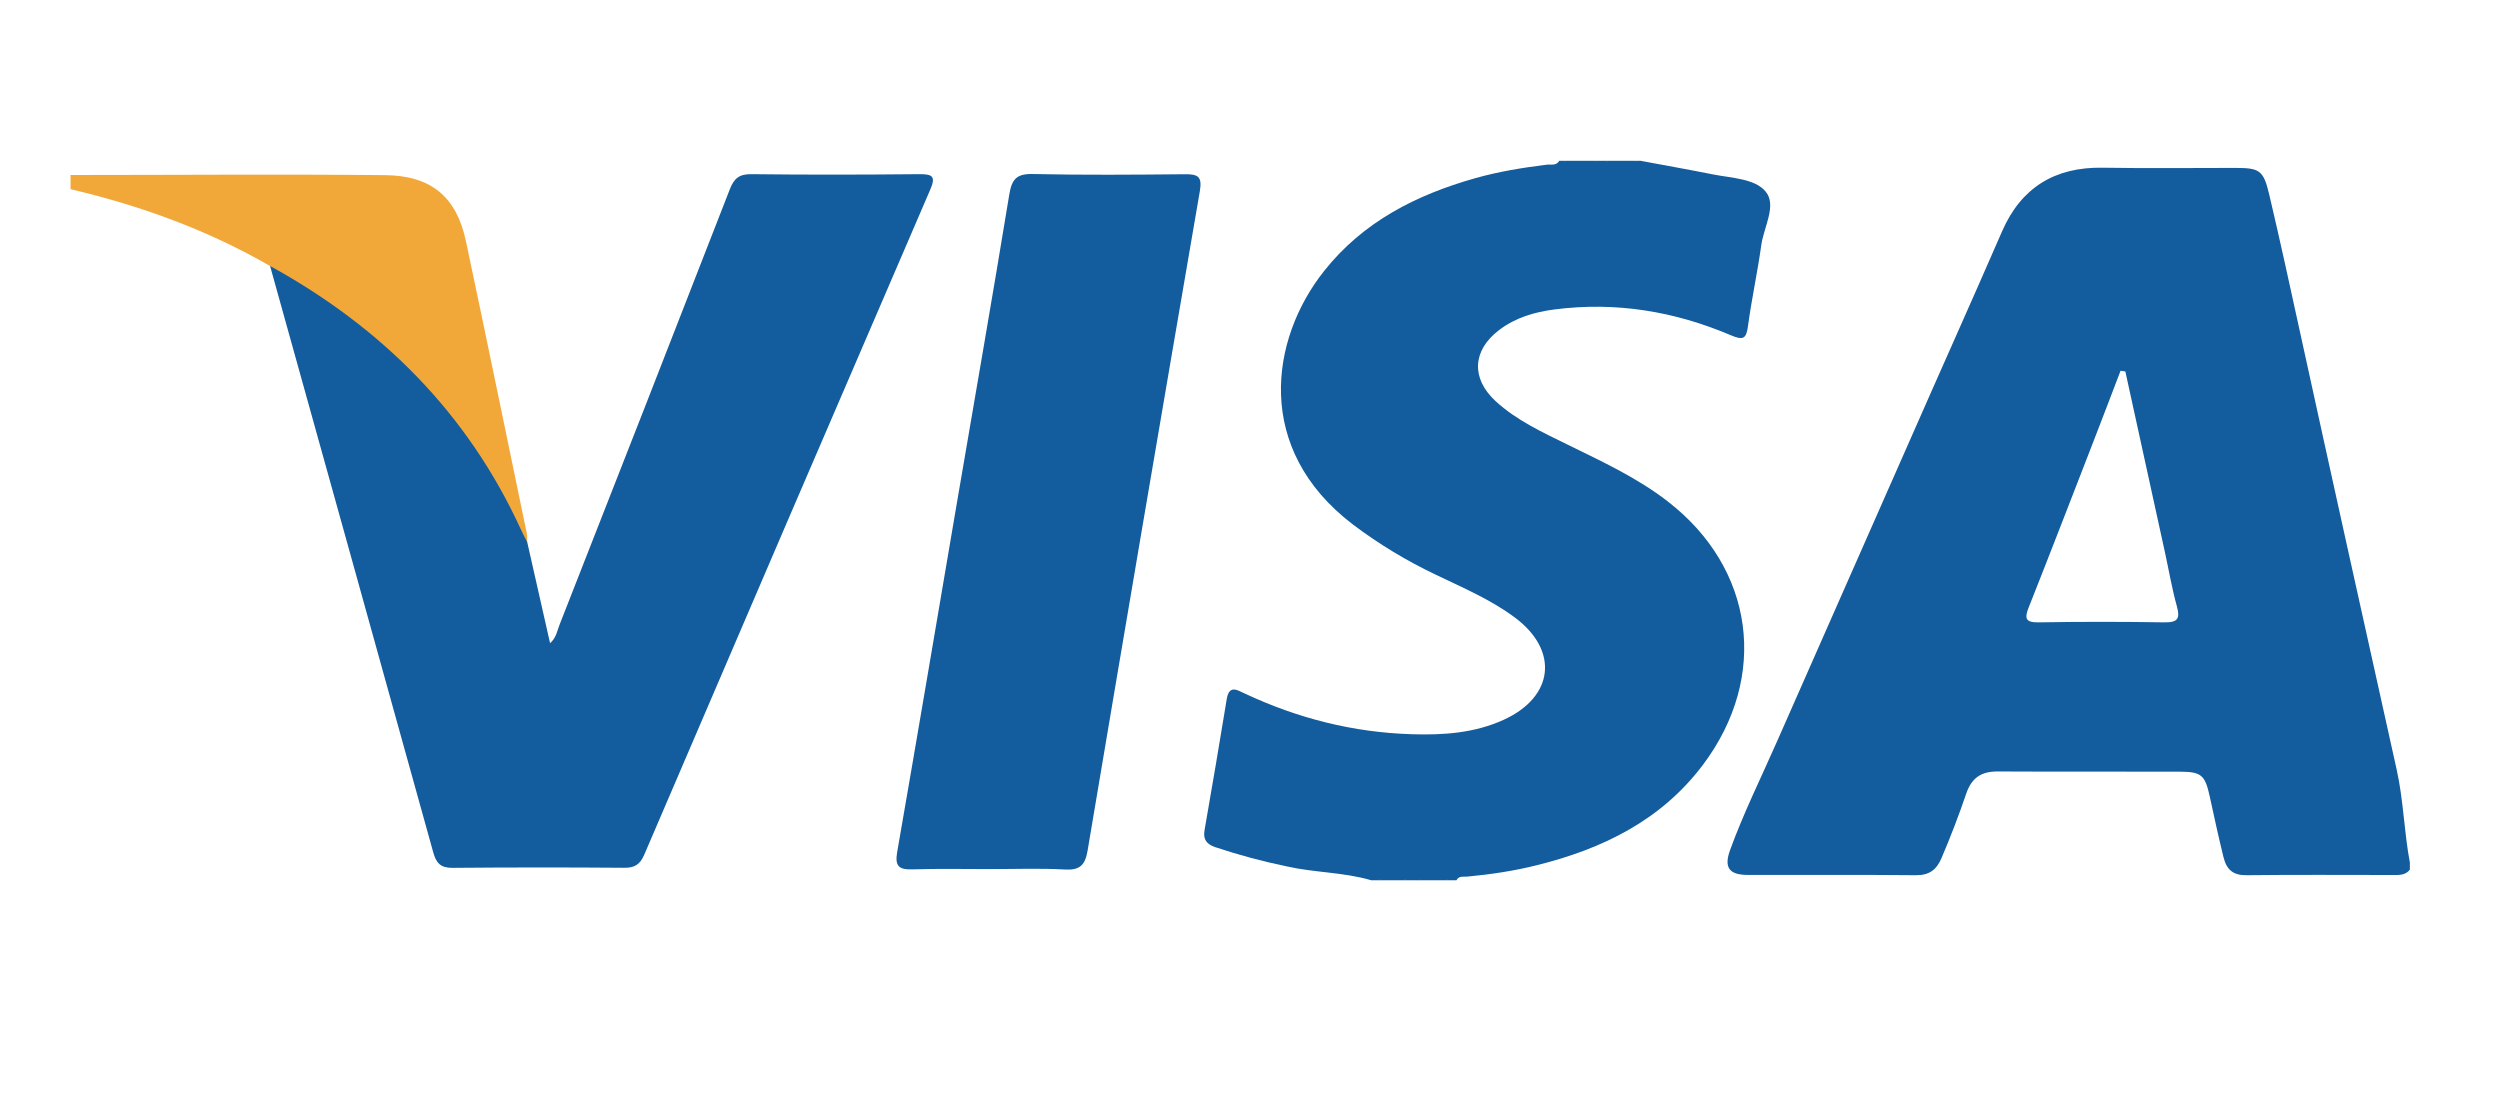
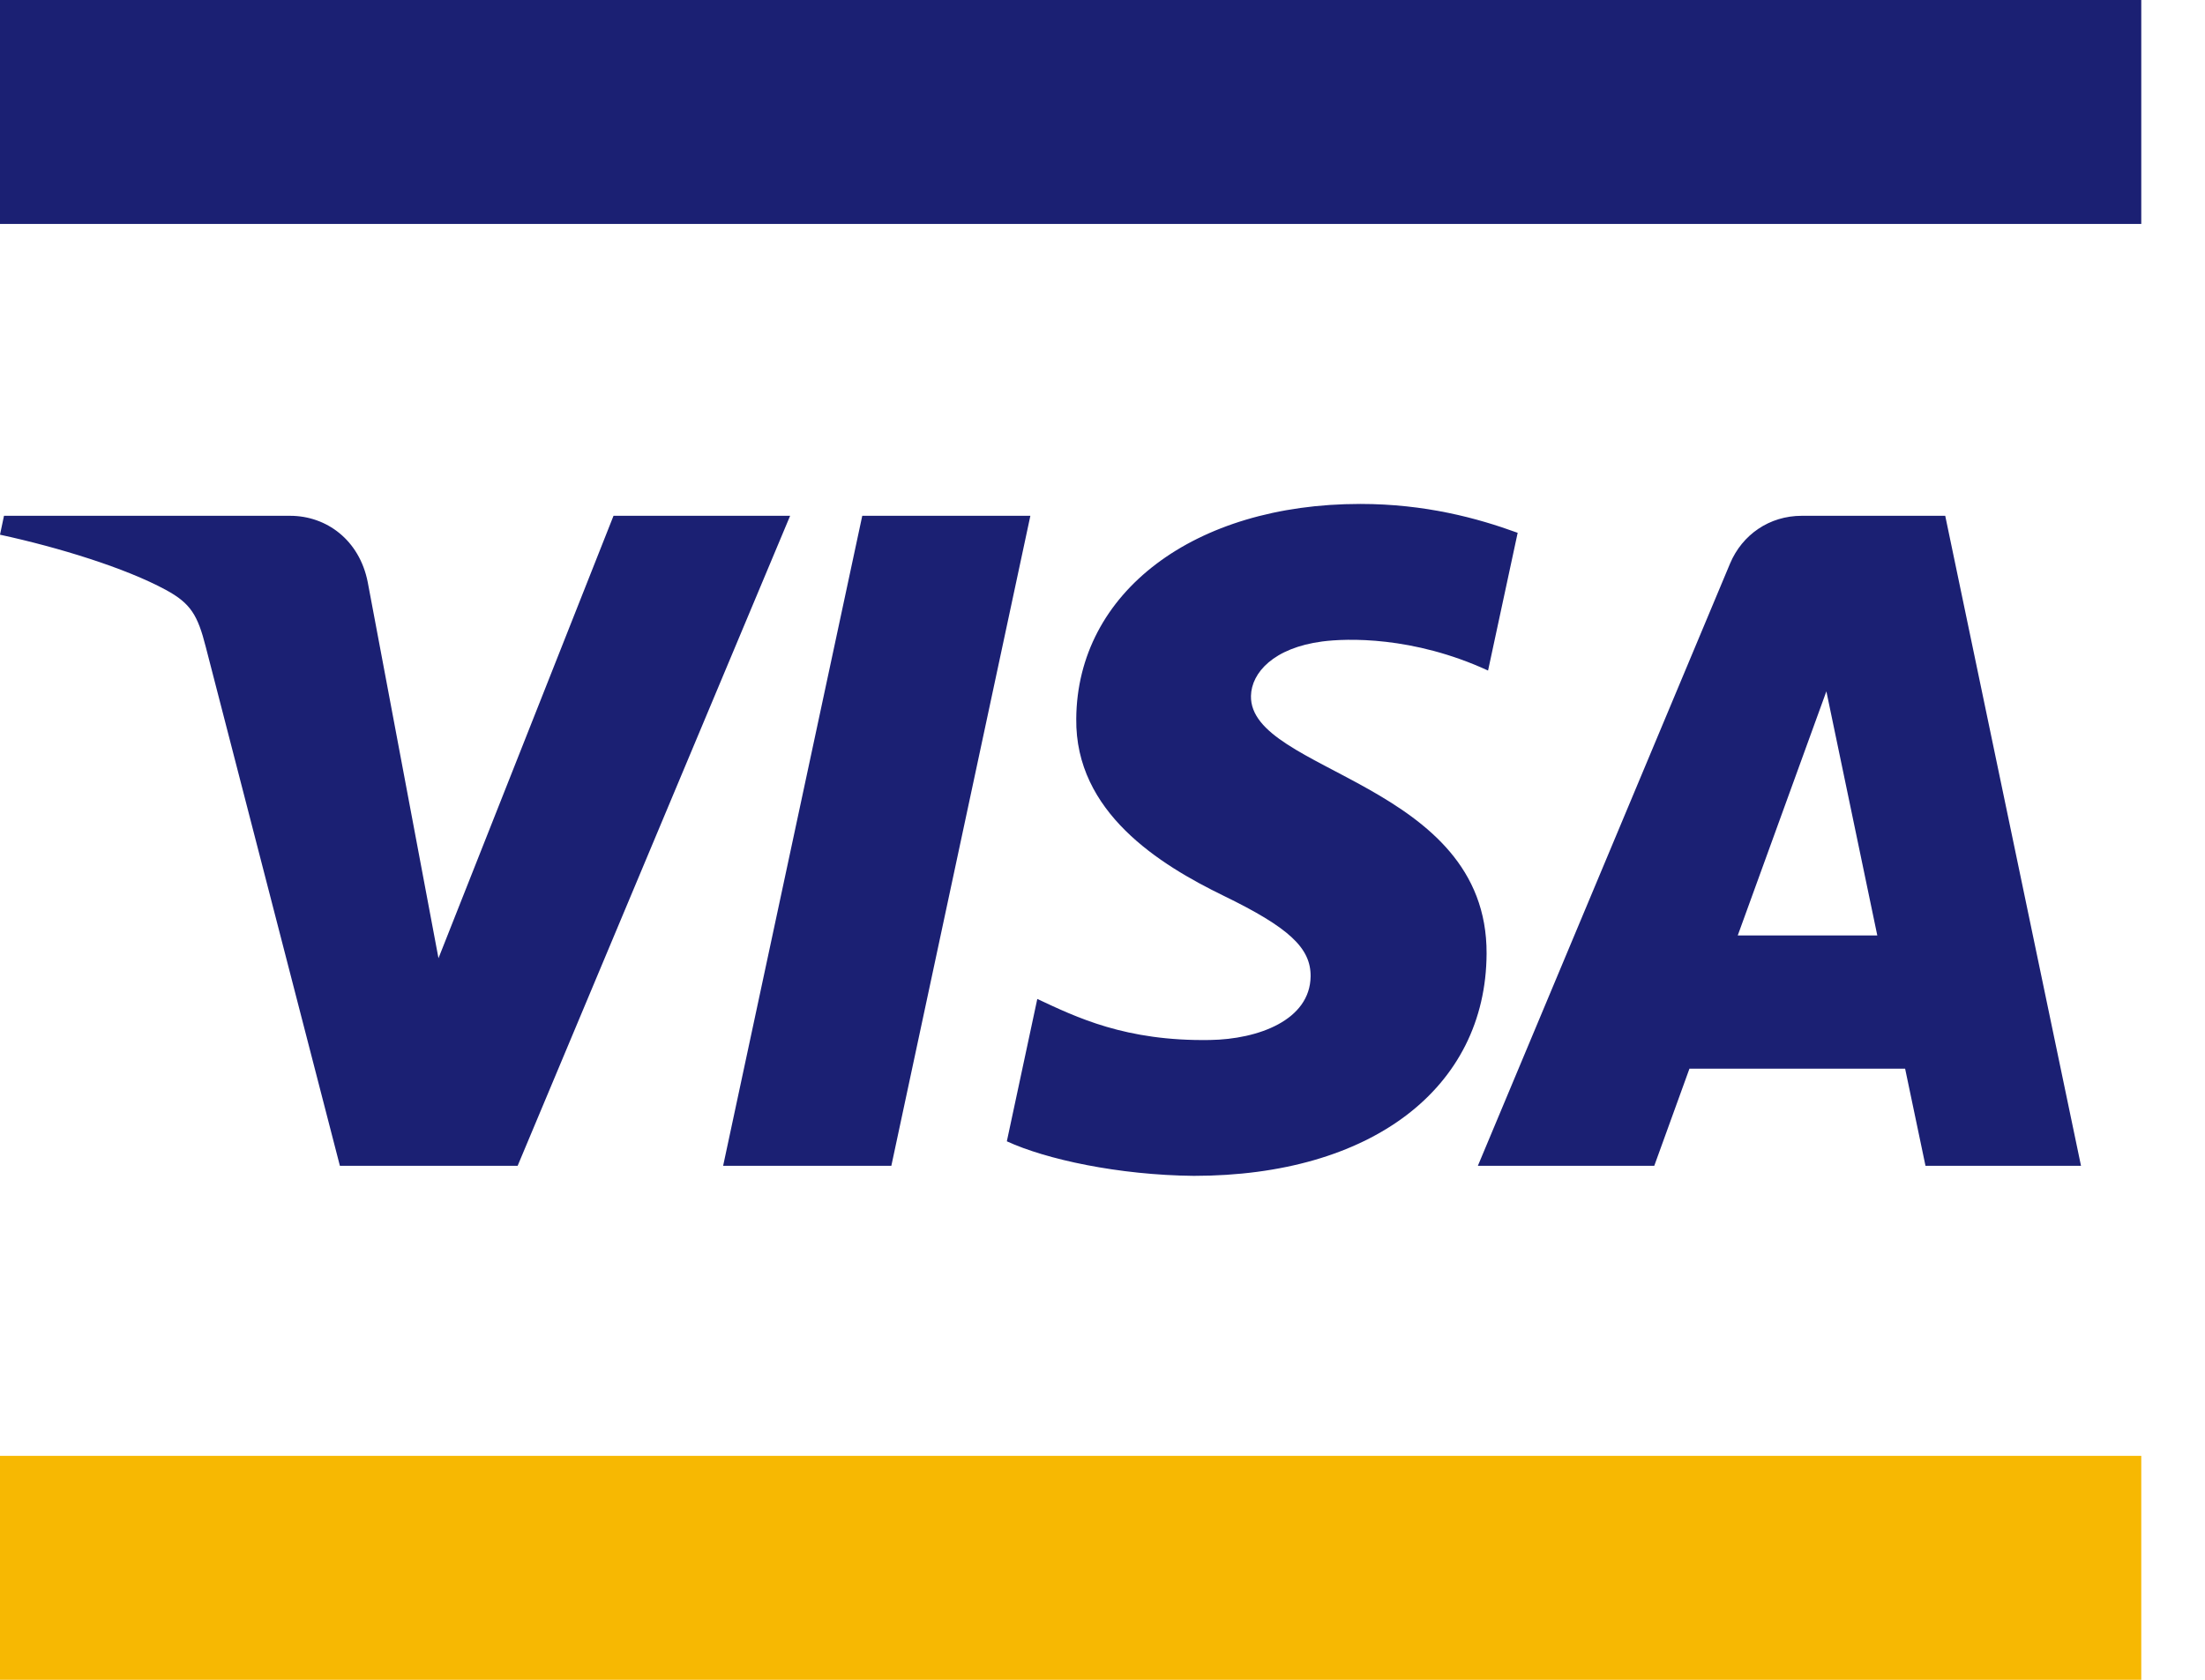
- <svg xmlns="http://www.w3.org/2000/svg" width="36" height="16">
-   <g fill="none" fill-rule="evenodd">
-     <path fill="#135C9E" d="M23.627 2.316c.346.065.692.126 1.037.195.267.053.605.06.76.246.167.198-.026.512-.062.775-.053.386-.138.769-.19 1.156-.025.183-.06.22-.247.14-.812-.346-1.659-.486-2.54-.372-.289.037-.565.118-.801.299-.382.292-.402.693-.049 1.02.304.28.678.45 1.043.63.495.243.997.474 1.437.815 1.249.965 1.46 2.522.51 3.79-.601.801-1.445 1.212-2.39 1.448-.33.083-.666.133-1.005.165-.055.006-.122-.016-.157.053h-.103a.9.9 0 0 0-.459 0h-.153a.684.684 0 0 0-.409 0h-.102c-.397-.117-.816-.109-1.218-.2a9.104 9.104 0 0 1-1.033-.278c-.125-.044-.174-.113-.15-.247.11-.628.216-1.256.319-1.884.034-.208.149-.132.256-.082.764.359 1.564.562 2.41.588.454.014.902-.016 1.322-.208.724-.33.798-.994.166-1.469-.35-.262-.751-.431-1.141-.619a6.865 6.865 0 0 1-1.197-.725c-1.426-1.086-1.193-2.666-.416-3.647.561-.71 1.326-1.098 2.178-1.339.337-.095.68-.151 1.026-.194.063-.008.14.02.184-.056h.05c.17.041.34.041.51 0h.103c.153.04.306.04.459 0h.052z" />
-     <path fill="#F1A839" d="M1.016 2.52c1.51 0 3.02-.013 4.53.002.67.007 1.03.319 1.164.954.297 1.4.585 2.803.876 4.205.008.04.004.084.006.126-.175-.004-.211-.154-.267-.27a7.639 7.639 0 0 0-.958-1.522 8.28 8.28 0 0 0-2.054-1.796 1.35 1.35 0 0 1-.424-.388c-.9-.52-1.864-.869-2.873-1.107V2.52z" />
-     <path fill="#135C9E" d="M23.014 2.316a.588.588 0 0 1-.51 0h.51zm.557 0a.472.472 0 0 1-.455 0h.455zm-3.16 10.36a.47.47 0 0 1 .455 0h-.455zm-.561 0a.39.39 0 0 1 .404 0h-.404zM3.889 3.83c1.606.884 2.844 2.117 3.613 3.797.027.061.06.12.09.18l.329 1.455c.089-.077.103-.18.137-.267a1964.61 1964.61 0 0 0 2.45-6.266c.061-.159.135-.223.311-.221.808.01 1.616.008 2.423 0 .193-.001.234.036.153.224-1.376 3.19-2.749 6.383-4.118 9.576-.059.139-.138.19-.287.188a145.77 145.77 0 0 0-2.474.001c-.172.002-.235-.07-.277-.222-.781-2.815-1.566-5.63-2.35-8.445zm10.373 8.685c-.375 0-.75-.008-1.123.004-.193.006-.255-.045-.22-.247.294-1.69.58-3.383.868-5.075.25-1.466.507-2.931.747-4.398.036-.217.104-.298.335-.293.73.016 1.462.01 2.194.003.186-.002.251.032.215.242-.545 3.165-1.084 6.332-1.617 9.499-.035.206-.11.284-.328.271-.356-.02-.714-.006-1.071-.006zm20.252-1.424C34.05 9 33.585 6.91 33.128 4.818c-.147-.673-.293-1.346-.451-2.016-.083-.348-.135-.384-.485-.384-.638 0-1.276.008-1.913-.003-.69-.012-1.175.287-1.449.916-.454 1.044-.922 2.083-1.379 3.125-.618 1.408-1.244 2.813-1.862 4.221-.229.521-.483 1.032-.677 1.567-.09.25-.01.354.253.355.808.002 1.615-.004 2.423.004.192.002.297-.077.369-.245a13.2 13.2 0 0 0 .356-.928c.078-.228.215-.322.453-.321.876.005 1.752 0 2.627.003.308.002.36.05.427.356.063.29.126.581.197.87.045.185.137.268.337.265.697-.008 1.394-.003 2.091-.003.094 0 .19.009.257-.077v-.102c-.083-.44-.091-.89-.188-1.33zm-3.347-2.129c-.603-.01-1.206-.01-1.809 0-.192.003-.208-.056-.144-.217.313-.789.618-1.58.925-2.371.134-.345.265-.69.397-1.035l.069.01c.19.87.382 1.739.571 2.608.056.257.1.517.17.77.05.18.016.238-.179.235z" />
-   </g>
+ <svg xmlns="http://www.w3.org/2000/svg" viewBox="0 0 21 16" version="1.1">
+   <path d="M10.25,9.154 C10.239,8.262 11.044,7.765 11.651,7.469 C12.275,7.166 12.485,6.971 12.482,6.7 C12.477,6.284 11.985,6.101 11.523,6.094 C10.719,6.081 10.251,6.311 9.879,6.485 L9.589,5.129 C9.962,4.957 10.653,4.807 11.37,4.8 C13.052,4.8 14.152,5.63 14.158,6.917 C14.165,8.551 11.898,8.642 11.914,9.372 C11.919,9.593 12.13,9.829 12.593,9.89 C12.823,9.92 13.455,9.943 14.172,9.613 L14.454,10.925 C14.068,11.066 13.572,11.2 12.955,11.2 C11.372,11.2 10.259,10.358 10.25,9.154 M17.159,11.087 C16.852,11.087 16.593,10.908 16.477,10.633 L14.075,4.896 L15.755,4.896 L16.09,5.821 L18.144,5.821 L18.338,4.896 L19.819,4.896 L18.526,11.087 L17.159,11.087 M17.394,9.415 L17.879,7.09 L16.55,7.09 L17.394,9.415 M8.212,11.087 L6.887,4.896 L8.489,4.896 L9.813,11.087 L8.212,11.087 M5.843,11.087 L4.176,6.873 L3.502,10.456 C3.423,10.856 3.11,11.087 2.763,11.087 L0.038,11.087 L0,10.907 C0.559,10.786 1.195,10.59 1.58,10.381 C1.816,10.253 1.883,10.141 1.96,9.837 L3.237,4.896 L4.93,4.896 L7.525,11.087 L5.843,11.087" fill="#1B2073" fill-rule="nonzero" transform="translate(9.909466, 8) scale(-1, 1) rotate(-180) translate(-9.909466, -8) " />
+   <polygon fill="#1B2073" fill-rule="nonzero" points="0 0 20.393 0 20.393 2.133 0 2.133" />
+   <polygon fill="#F7B802" fill-rule="nonzero" points="0 13.867 20.393 13.867 20.393 16 0 16" />
</svg>
